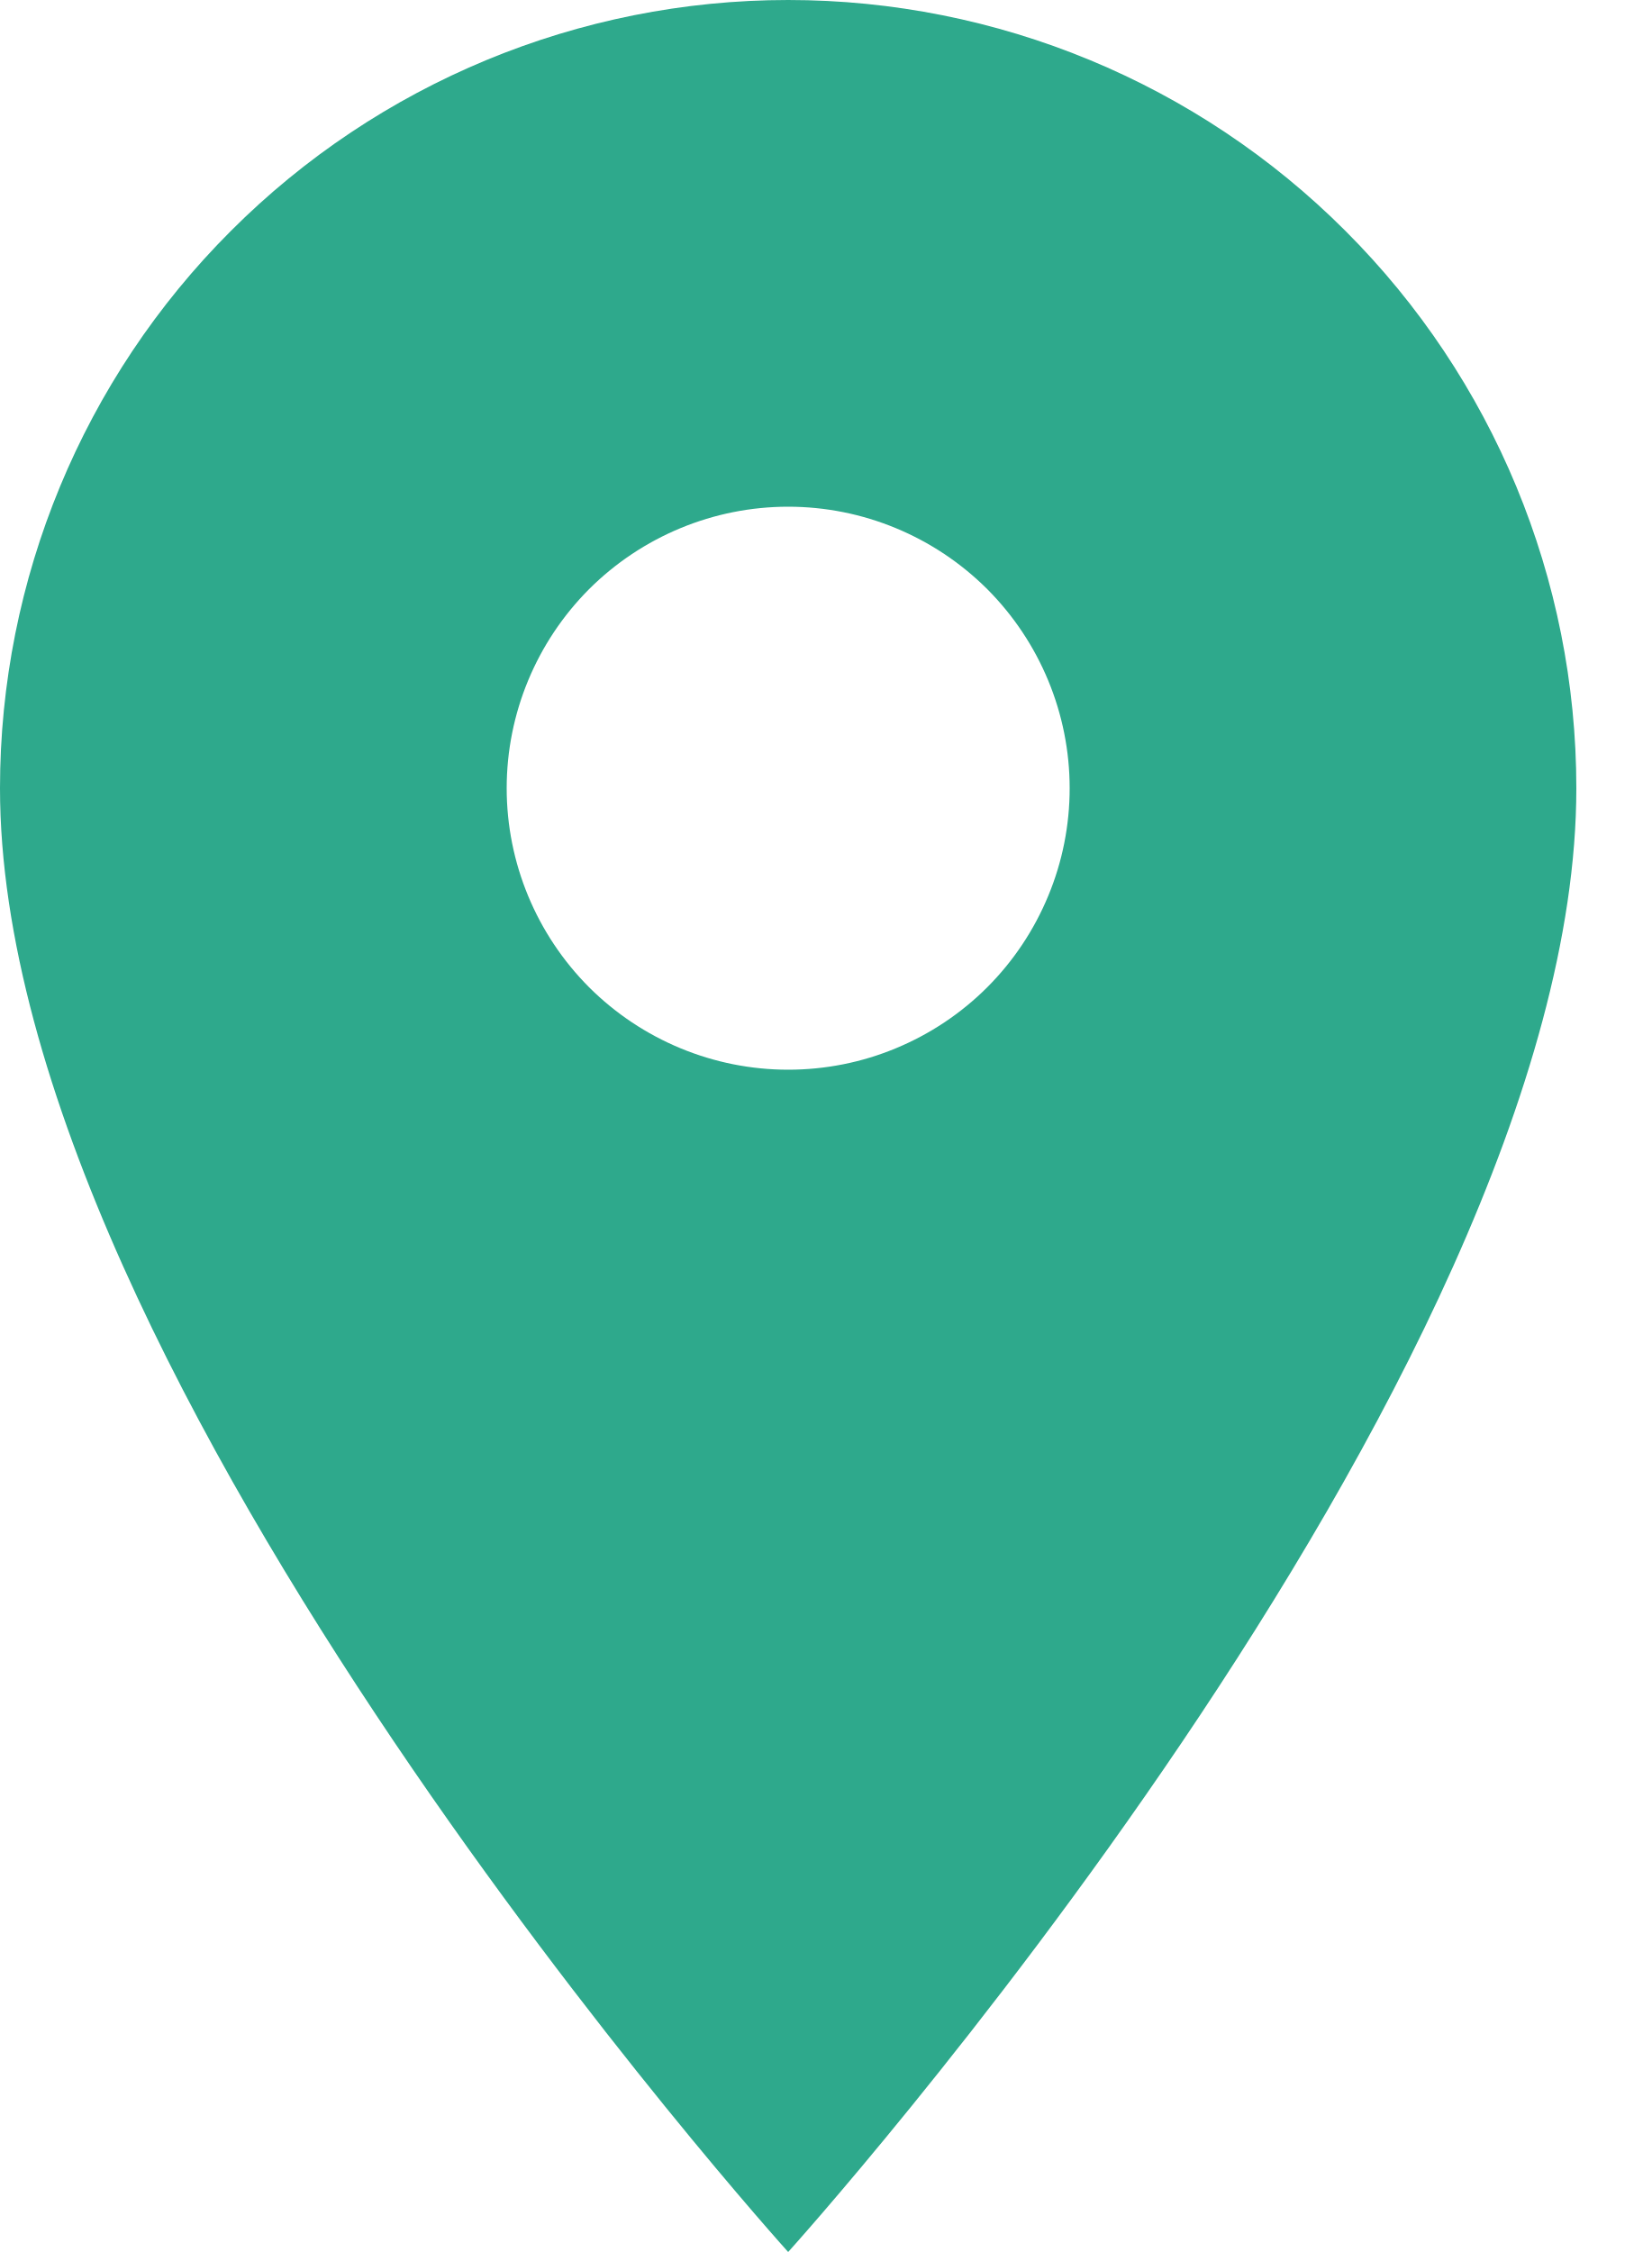
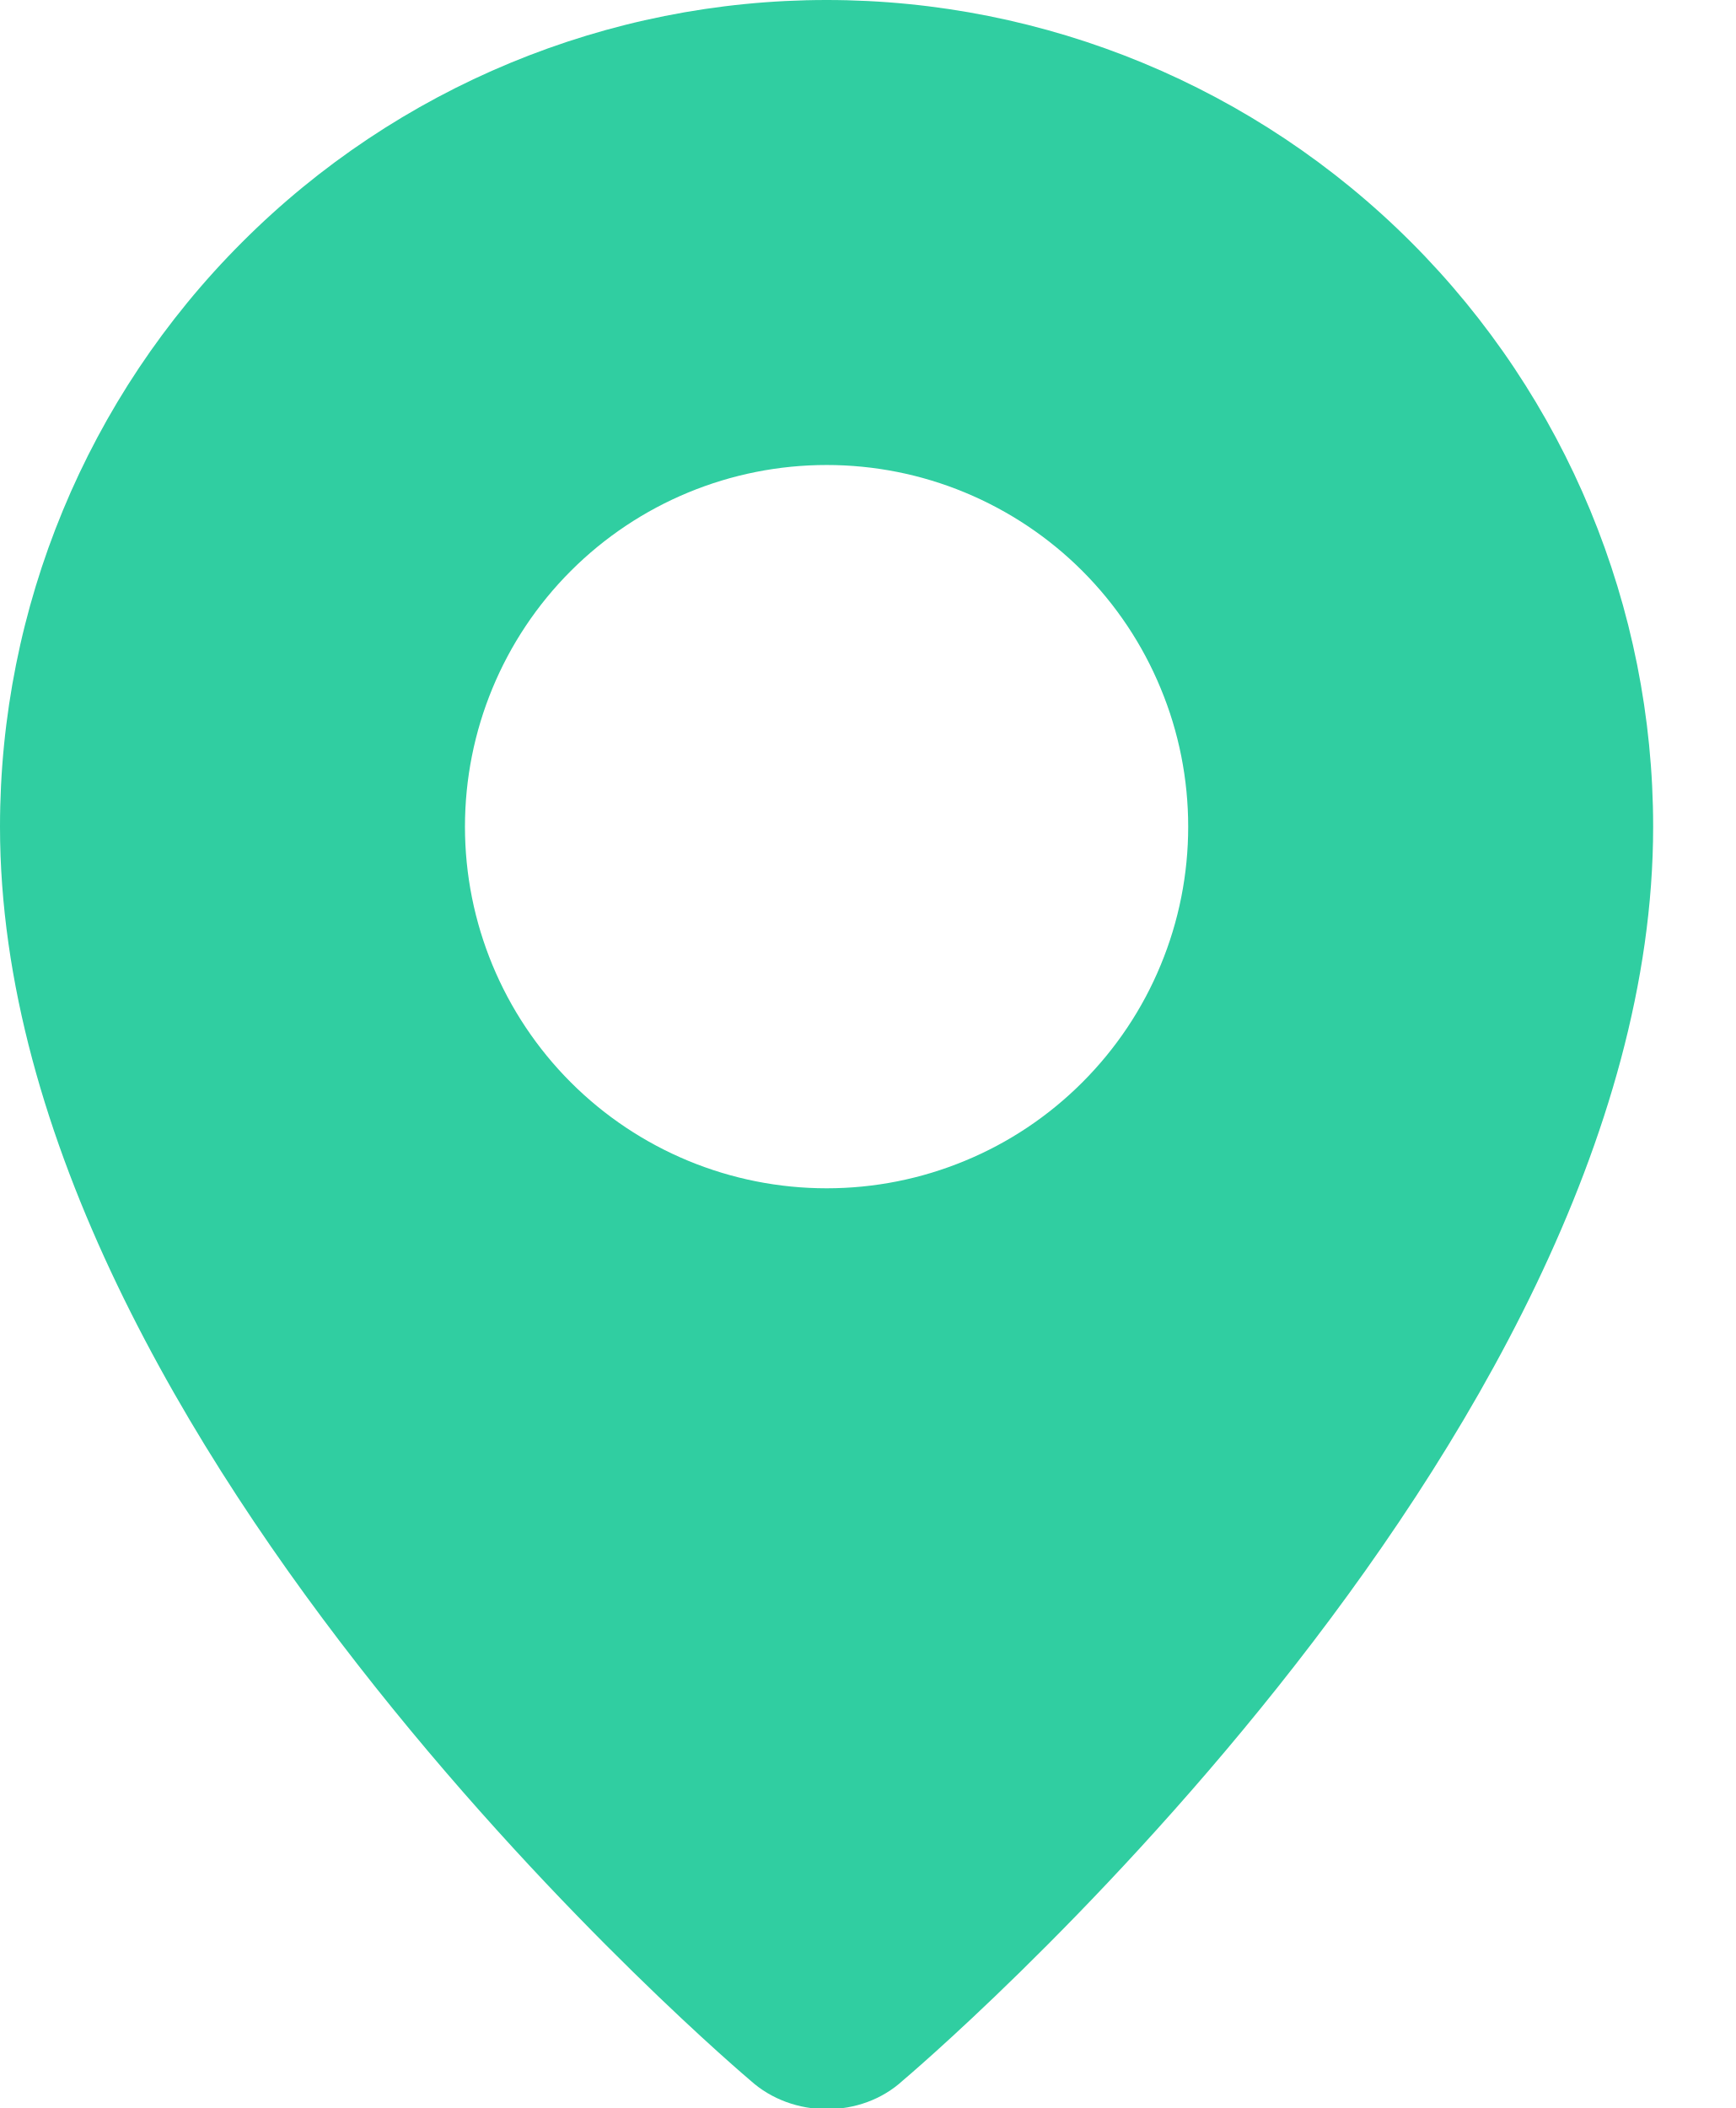
- <svg xmlns="http://www.w3.org/2000/svg" width="11" height="15" viewBox="0 0 11 15" fill="none">
-   <path d="M5.25 7.125C4.753 7.125 4.276 6.927 3.924 6.576C3.573 6.224 3.375 5.747 3.375 5.25C3.375 4.753 3.573 4.276 3.924 3.924C4.276 3.573 4.753 3.375 5.25 3.375C5.747 3.375 6.224 3.573 6.576 3.924C6.927 4.276 7.125 4.753 7.125 5.25C7.125 5.496 7.077 5.74 6.982 5.968C6.888 6.195 6.75 6.402 6.576 6.576C6.402 6.75 6.195 6.888 5.968 6.982C5.74 7.077 5.496 7.125 5.25 7.125ZM5.25 0C3.858 0 2.522 0.553 1.538 1.538C0.553 2.522 0 3.858 0 5.25C0 9.188 5.25 15 5.25 15C5.25 15 10.5 9.188 10.5 5.25C10.5 3.858 9.947 2.522 8.962 1.538C7.978 0.553 6.642 0 5.25 0Z" fill="#2EA98C" />
+ <svg xmlns="http://www.w3.org/2000/svg" width="14" height="17" viewBox="0 0 14 17" fill="none">
+   <path fill-rule="evenodd" clip-rule="evenodd" d="M6.052 16.778C6.052 16.778 0 11.682 0 6.667C0 4.899 0.702 3.203 1.953 1.953C3.203 0.702 4.899 0 6.667 0C8.435 0 10.13 0.702 11.381 1.953C12.631 3.203 13.333 4.899 13.333 6.667C13.333 11.682 7.282 16.778 7.282 16.778C6.945 17.088 6.391 17.085 6.052 16.778ZM6.667 9.583C7.05 9.583 7.429 9.508 7.783 9.361C8.137 9.215 8.458 9 8.729 8.729C9 8.458 9.215 8.137 9.361 7.783C9.508 7.429 9.583 7.05 9.583 6.667C9.583 6.284 9.508 5.904 9.361 5.551C9.215 5.197 9 4.875 8.729 4.604C8.458 4.333 8.137 4.119 7.783 3.972C7.429 3.825 7.05 3.75 6.667 3.75C5.893 3.75 5.151 4.057 4.604 4.604C4.057 5.151 3.75 5.893 3.75 6.667C3.75 7.44 4.057 8.182 4.604 8.729C5.151 9.276 5.893 9.583 6.667 9.583Z" fill="#30CEA1" />
</svg>
